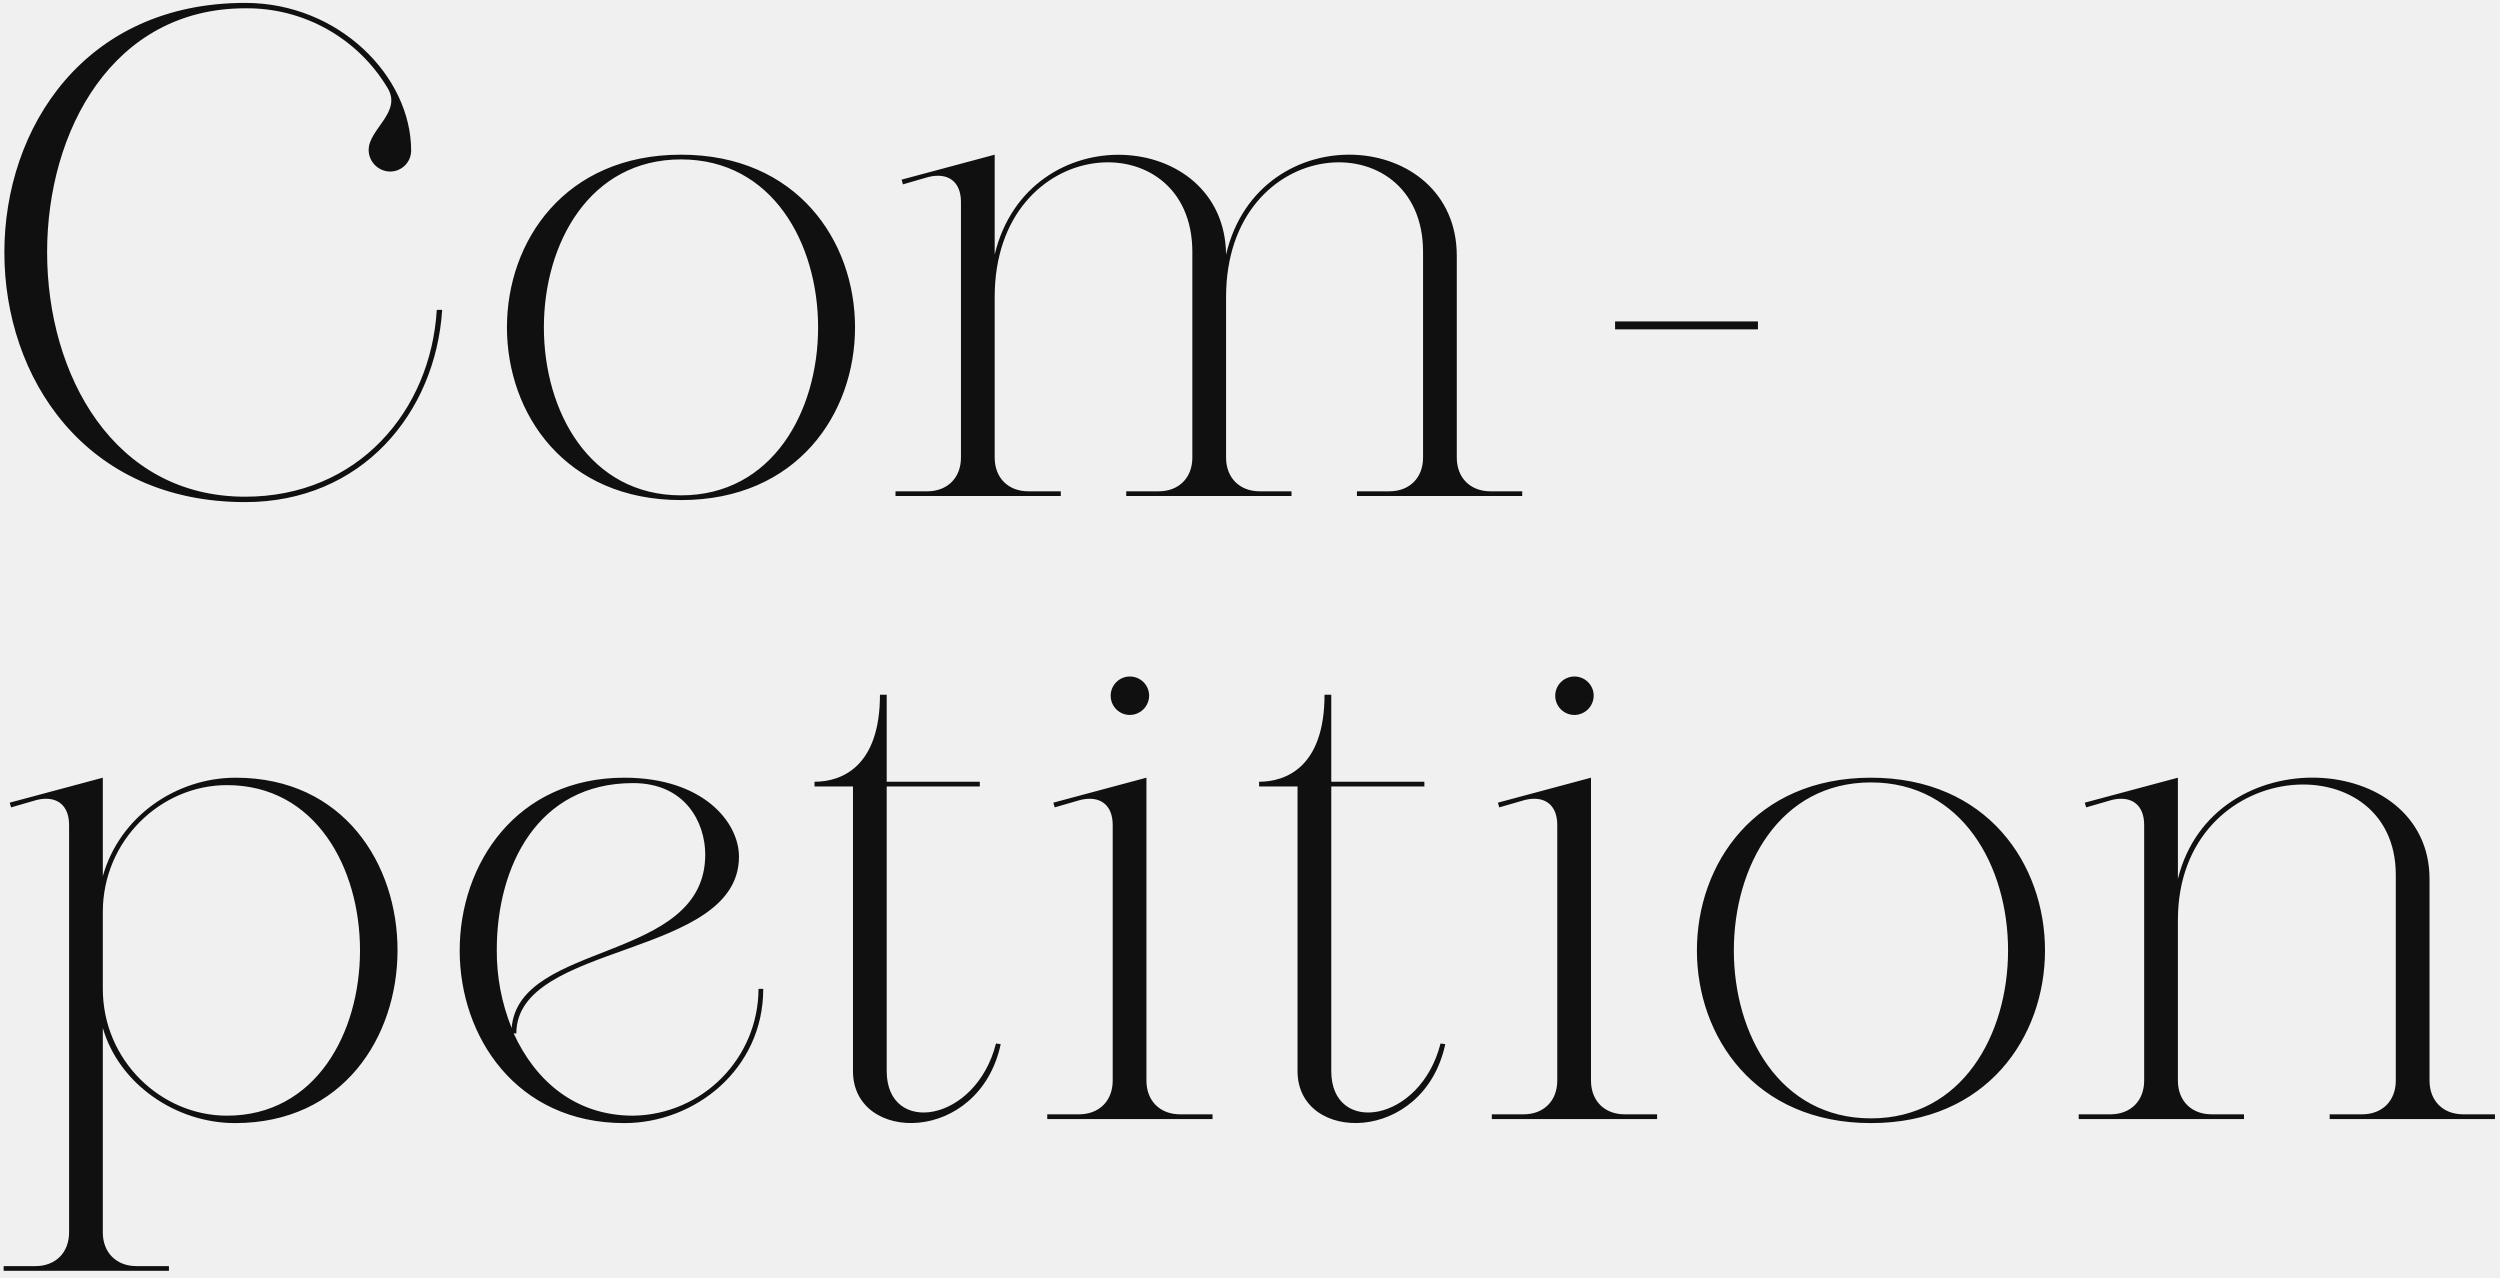
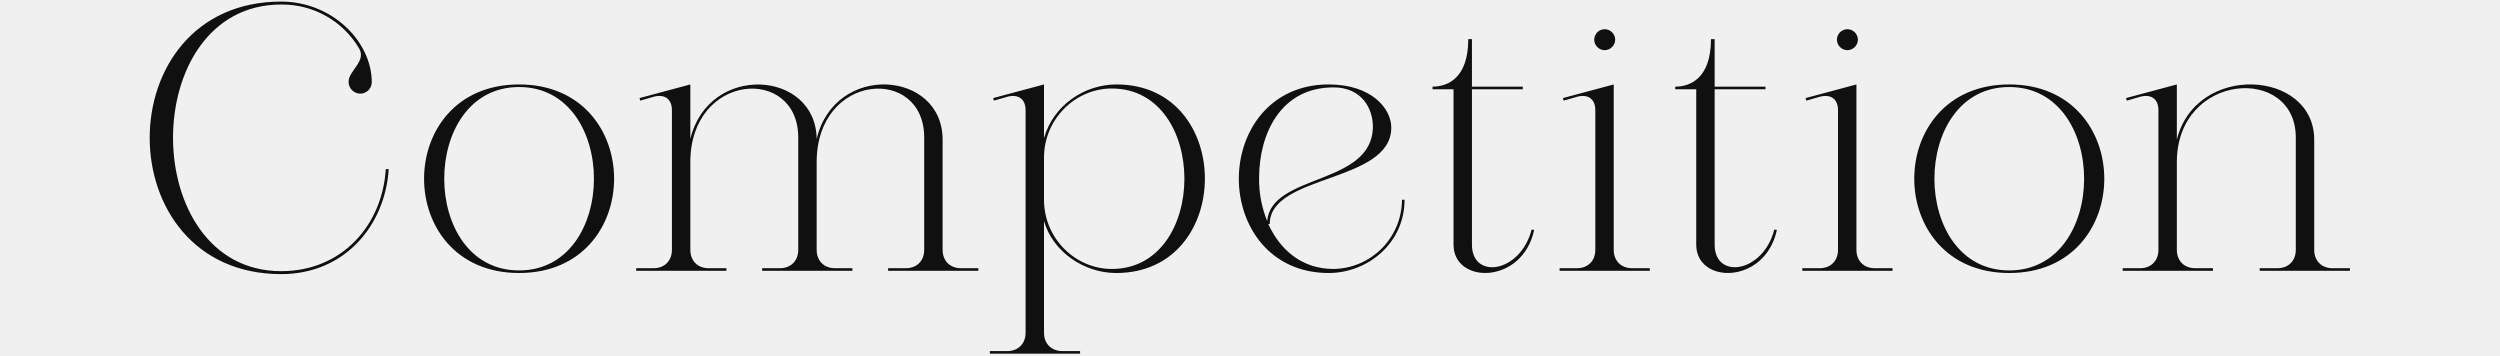
- <svg xmlns="http://www.w3.org/2000/svg" width="630" height="322" viewBox="0 0 630 322">
+ <svg xmlns="http://www.w3.org/2000/svg" width="1154" height="164" viewBox="0 0 1154 164">
  <defs>
-     <clipPath id="clip-path">
-       <rect id="長方形_43" data-name="長方形 43" width="630" height="322" transform="translate(0 2352)" fill="#fff" />
+     <clipPath id="a">
+       <rect width="1154" height="164" transform="translate(-68 2352)" fill="#fff" />
    </clipPath>
  </defs>
-   <g id="Competition" transform="translate(0 -2352)" clip-path="url(#clip-path)">
-     <path id="パス_4" data-name="パス 4" d="M115.07-46.92C113.54-21.42,95.18.17,66.79.17.32.17.15-122.91,66.79-122.91a41.249,41.249,0,0,1,35.87,20.06c3.74,6.12-4.76,10.37-4.76,15.64a5.478,5.478,0,0,0,5.44,5.44,5.3,5.3,0,0,0,5.27-5.27c0-18.7-18.19-37.23-41.82-37.23-80.92,0-80.92,125.8,0,125.8,29.24,0,47.94-22.27,49.64-48.45ZM176.61-.17c-46.07,0-46.07-84.66,0-84.66S222.68-.17,176.61-.17Zm0,1.19c58.48,0,58.48-87.04,0-87.04S118.13,1.02,176.61,1.02ZM305.47-61.54V-9.69c0,5.1-3.4,8.5-8.5,8.5h-8.16V0h41.65V-1.19h-7.99c-5.1,0-8.5-3.4-8.5-8.5V-50.15c0-41.48,49.64-44.54,49.64-11.39V-9.69c0,5.1-3.4,8.5-8.5,8.5h-8.16V0H388.6V-1.19h-7.99c-5.1,0-8.5-3.4-8.5-8.5V-60.52c0-32.13-49.81-35.7-58.14-.34-.34-31.79-49.81-35.19-58.31,0V-86.02L232.2-79.73l.34,1.19L239-80.41c4.93-1.19,8.16,1.19,8.16,6.29V-9.69c0,5.1-3.4,8.5-8.5,8.5h-7.99V0h41.65V-1.19h-8.16c-5.1,0-8.5-3.4-8.5-8.5V-50.15C255.66-91.63,305.47-94.69,305.47-61.54ZM64.4,70.98c-14.96,0-29.24,9.69-33.49,24.82V70.98L7.45,77.27l.34,1.19,6.46-1.87c4.93-1.19,8.16,1.19,8.16,6.29V185.56c0,5.1-3.4,8.5-8.5,8.5H5.92v1.19H47.57v-1.19H39.41c-5.1,0-8.5-3.4-8.5-8.5V134.05c4.08,14.11,18.36,23.97,33.32,23.97C118.8,158.02,118.8,70.98,64.4,70.98Zm-2.21,85.17c-16.66,0-31.28-13.94-31.28-31.96V104.81c0-18.02,14.62-31.96,31.28-31.96C106.9,72.85,106.9,156.15,62.19,156.15ZM162.32,70.98c-27.2,0-41.48,21.76-41.48,43.52s14.28,43.52,41.48,43.52c17.85,0,35.02-13.6,35.02-33.83h-1.19a32.072,32.072,0,0,1-31.62,31.96c-14.62,0-24.65-8.84-30.09-20.74h.68c0-23.12,56.1-18.87,56.1-44.54C191.22,82.2,182.21,70.98,162.32,70.98Zm-28.39,63.07a51.512,51.512,0,0,1-3.74-19.72c0-20.91,10.2-41.99,34.34-41.99,13.26,0,18.19,10.03,18.19,18.02C182.72,117.73,135.8,111.95,133.93,134.05Zm86.02-47.09v57.97c0,18.36,31.79,18.53,37.23-6.8l-1.19-.17c-5.1,20.06-27.54,23.29-27.54,6.97V73.19h23.46V72H228.45V50.07h-1.7c0,18.19-9.69,21.93-16.49,21.93v1.19h9.69Zm74.63-36.72a4.846,4.846,0,1,0-4.93,4.93A4.9,4.9,0,0,0,294.58,50.24Zm-9.18,97.07c0,5.1-3.4,8.5-8.5,8.5h-7.99V157h41.65v-1.19H302.4c-5.1,0-8.5-3.4-8.5-8.5V70.98l-23.46,6.29.34,1.19,6.46-1.87c4.93-1.19,8.16,1.19,8.16,6.29Zm46.58-60.35v57.97c0,18.36,31.79,18.53,37.23-6.8l-1.19-.17c-5.1,20.06-27.54,23.29-27.54,6.97V73.19h23.46V72H340.48V50.07h-1.7c0,18.19-9.69,21.93-16.49,21.93v1.19h9.69Zm74.63-36.72a4.846,4.846,0,1,0-4.93,4.93A4.9,4.9,0,0,0,406.61,50.24Zm-9.18,97.07c0,5.1-3.4,8.5-8.5,8.5h-7.99V157h41.65v-1.19h-8.16c-5.1,0-8.5-3.4-8.5-8.5V70.98l-23.46,6.29.34,1.19,6.46-1.87c4.93-1.19,8.16,1.19,8.16,6.29Zm79.05,9.52c-46.07,0-46.07-84.66,0-84.66S522.55,156.83,476.48,156.83Zm0,1.19c58.48,0,58.48-87.04,0-87.04S418,158.02,476.48,158.02ZM608.74,95.46v51.85c0,5.1-3.4,8.5-8.5,8.5h-8.16V157h41.65v-1.19h-7.99c-5.1,0-8.5-3.4-8.5-8.5V96.48c0-32.3-54.57-35.7-63.41,0V70.98l-23.46,6.29.34,1.19,6.46-1.87c4.93-1.19,8.16,1.19,8.16,6.29v64.43c0,5.1-3.4,8.5-8.5,8.5h-7.99V157h41.65v-1.19h-8.16c-5.1,0-8.5-3.4-8.5-8.5V106.85C553.83,65.37,608.74,61.8,608.74,95.46Z" transform="translate(-5 2477)" fill="#101010" />
-     <path id="パス_54" data-name="パス 54" d="M-209.23-46.83h-36v2h36Z" transform="translate(652.23 2479.83)" fill="#101010" />
+   <g transform="translate(68 -2352)" clip-path="url(#a)">
+     <path d="M115.07-46.92C113.54-21.42,95.18.17,66.79.17.32.17.15-122.91,66.79-122.91a41.249,41.249,0,0,1,35.87,20.06c3.74,6.12-4.76,10.37-4.76,15.64a5.478,5.478,0,0,0,5.44,5.44,5.3,5.3,0,0,0,5.27-5.27c0-18.7-18.19-37.23-41.82-37.23-80.92,0-80.92,125.8,0,125.8,29.24,0,47.94-22.27,49.64-48.45ZM176.61-.17c-46.07,0-46.07-84.66,0-84.66S222.68-.17,176.61-.17Zm0,1.19c58.48,0,58.48-87.04,0-87.04S118.13,1.02,176.61,1.02ZM305.47-61.54V-9.69c0,5.1-3.4,8.5-8.5,8.5h-8.16V0h41.65V-1.19h-7.99c-5.1,0-8.5-3.4-8.5-8.5V-50.15c0-41.48,49.64-44.54,49.64-11.39V-9.69c0,5.1-3.4,8.5-8.5,8.5h-8.16V0H388.6V-1.19h-7.99c-5.1,0-8.5-3.4-8.5-8.5V-60.52c0-32.13-49.81-35.7-58.14-.34-.34-31.79-49.81-35.19-58.31,0V-86.02L232.2-79.73l.34,1.19L239-80.41c4.93-1.19,8.16,1.19,8.16,6.29V-9.69c0,5.1-3.4,8.5-8.5,8.5h-7.99V0h41.65V-1.19h-8.16c-5.1,0-8.5-3.4-8.5-8.5V-50.15C255.66-91.63,305.47-94.69,305.47-61.54ZM452.4-86.02c-14.96,0-29.24,9.69-33.49,24.82V-86.02l-23.46,6.29.34,1.19,6.46-1.87c4.93-1.19,8.16,1.19,8.16,6.29V28.56c0,5.1-3.4,8.5-8.5,8.5h-7.99v1.19h41.65V37.06h-8.16c-5.1,0-8.5-3.4-8.5-8.5V-22.95c4.08,14.11,18.36,23.97,33.32,23.97C506.8,1.02,506.8-86.02,452.4-86.02ZM450.19-.85c-16.66,0-31.28-13.94-31.28-31.96V-52.19c0-18.02,14.62-31.96,31.28-31.96C494.9-84.15,494.9-.85,450.19-.85ZM550.32-86.02c-27.2,0-41.48,21.76-41.48,43.52S523.12,1.02,550.32,1.02c17.85,0,35.02-13.6,35.02-33.83h-1.19A32.072,32.072,0,0,1,552.53-.85c-14.62,0-24.65-8.84-30.09-20.74h.68c0-23.12,56.1-18.87,56.1-44.54C579.22-74.8,570.21-86.02,550.32-86.02ZM521.93-22.95a51.512,51.512,0,0,1-3.74-19.72c0-20.91,10.2-41.99,34.34-41.99,13.26,0,18.19,10.03,18.19,18.02C570.72-39.27,523.8-45.05,521.93-22.95Zm86.02-47.09v57.97c0,18.36,31.79,18.53,37.23-6.8l-1.19-.17c-5.1,20.06-27.54,23.29-27.54,6.97V-83.81h23.46V-85H616.45v-21.93h-1.7c0,18.19-9.69,21.93-16.49,21.93v1.19h9.69Zm74.63-36.72a4.9,4.9,0,0,0-4.93-4.76,4.865,4.865,0,0,0-4.76,4.76,4.9,4.9,0,0,0,4.76,4.93A4.934,4.934,0,0,0,682.58-106.76ZM673.4-9.69c0,5.1-3.4,8.5-8.5,8.5h-7.99V0h41.65V-1.19H690.4c-5.1,0-8.5-3.4-8.5-8.5V-86.02l-23.46,6.29.34,1.19,6.46-1.87c4.93-1.19,8.16,1.19,8.16,6.29Zm46.58-60.35v57.97c0,18.36,31.79,18.53,37.23-6.8l-1.19-.17c-5.1,20.06-27.54,23.29-27.54,6.97V-83.81h23.46V-85H728.48v-21.93h-1.7c0,18.19-9.69,21.93-16.49,21.93v1.19h9.69Zm74.63-36.72a4.9,4.9,0,0,0-4.93-4.76,4.865,4.865,0,0,0-4.76,4.76,4.9,4.9,0,0,0,4.76,4.93A4.934,4.934,0,0,0,794.61-106.76ZM785.43-9.69c0,5.1-3.4,8.5-8.5,8.5h-7.99V0h41.65V-1.19h-8.16c-5.1,0-8.5-3.4-8.5-8.5V-86.02l-23.46,6.29.34,1.19,6.46-1.87c4.93-1.19,8.16,1.19,8.16,6.29ZM864.48-.17c-46.07,0-46.07-84.66,0-84.66S910.55-.17,864.48-.17Zm0,1.19c58.48,0,58.48-87.04,0-87.04S806,1.02,864.48,1.02ZM996.74-61.54V-9.69c0,5.1-3.4,8.5-8.5,8.5h-8.16V0h41.65V-1.19h-7.99c-5.1,0-8.5-3.4-8.5-8.5V-60.52c0-32.3-54.57-35.7-63.41,0v-25.5l-23.46,6.29.34,1.19,6.46-1.87c4.93-1.19,8.16,1.19,8.16,6.29V-9.69c0,5.1-3.4,8.5-8.5,8.5h-7.99V0h41.65V-1.19h-8.16c-5.1,0-8.5-3.4-8.5-8.5V-50.15C941.83-91.63,996.74-95.2,996.74-61.54Z" transform="translate(-5 2477)" fill="#101010" />
  </g>
</svg>
